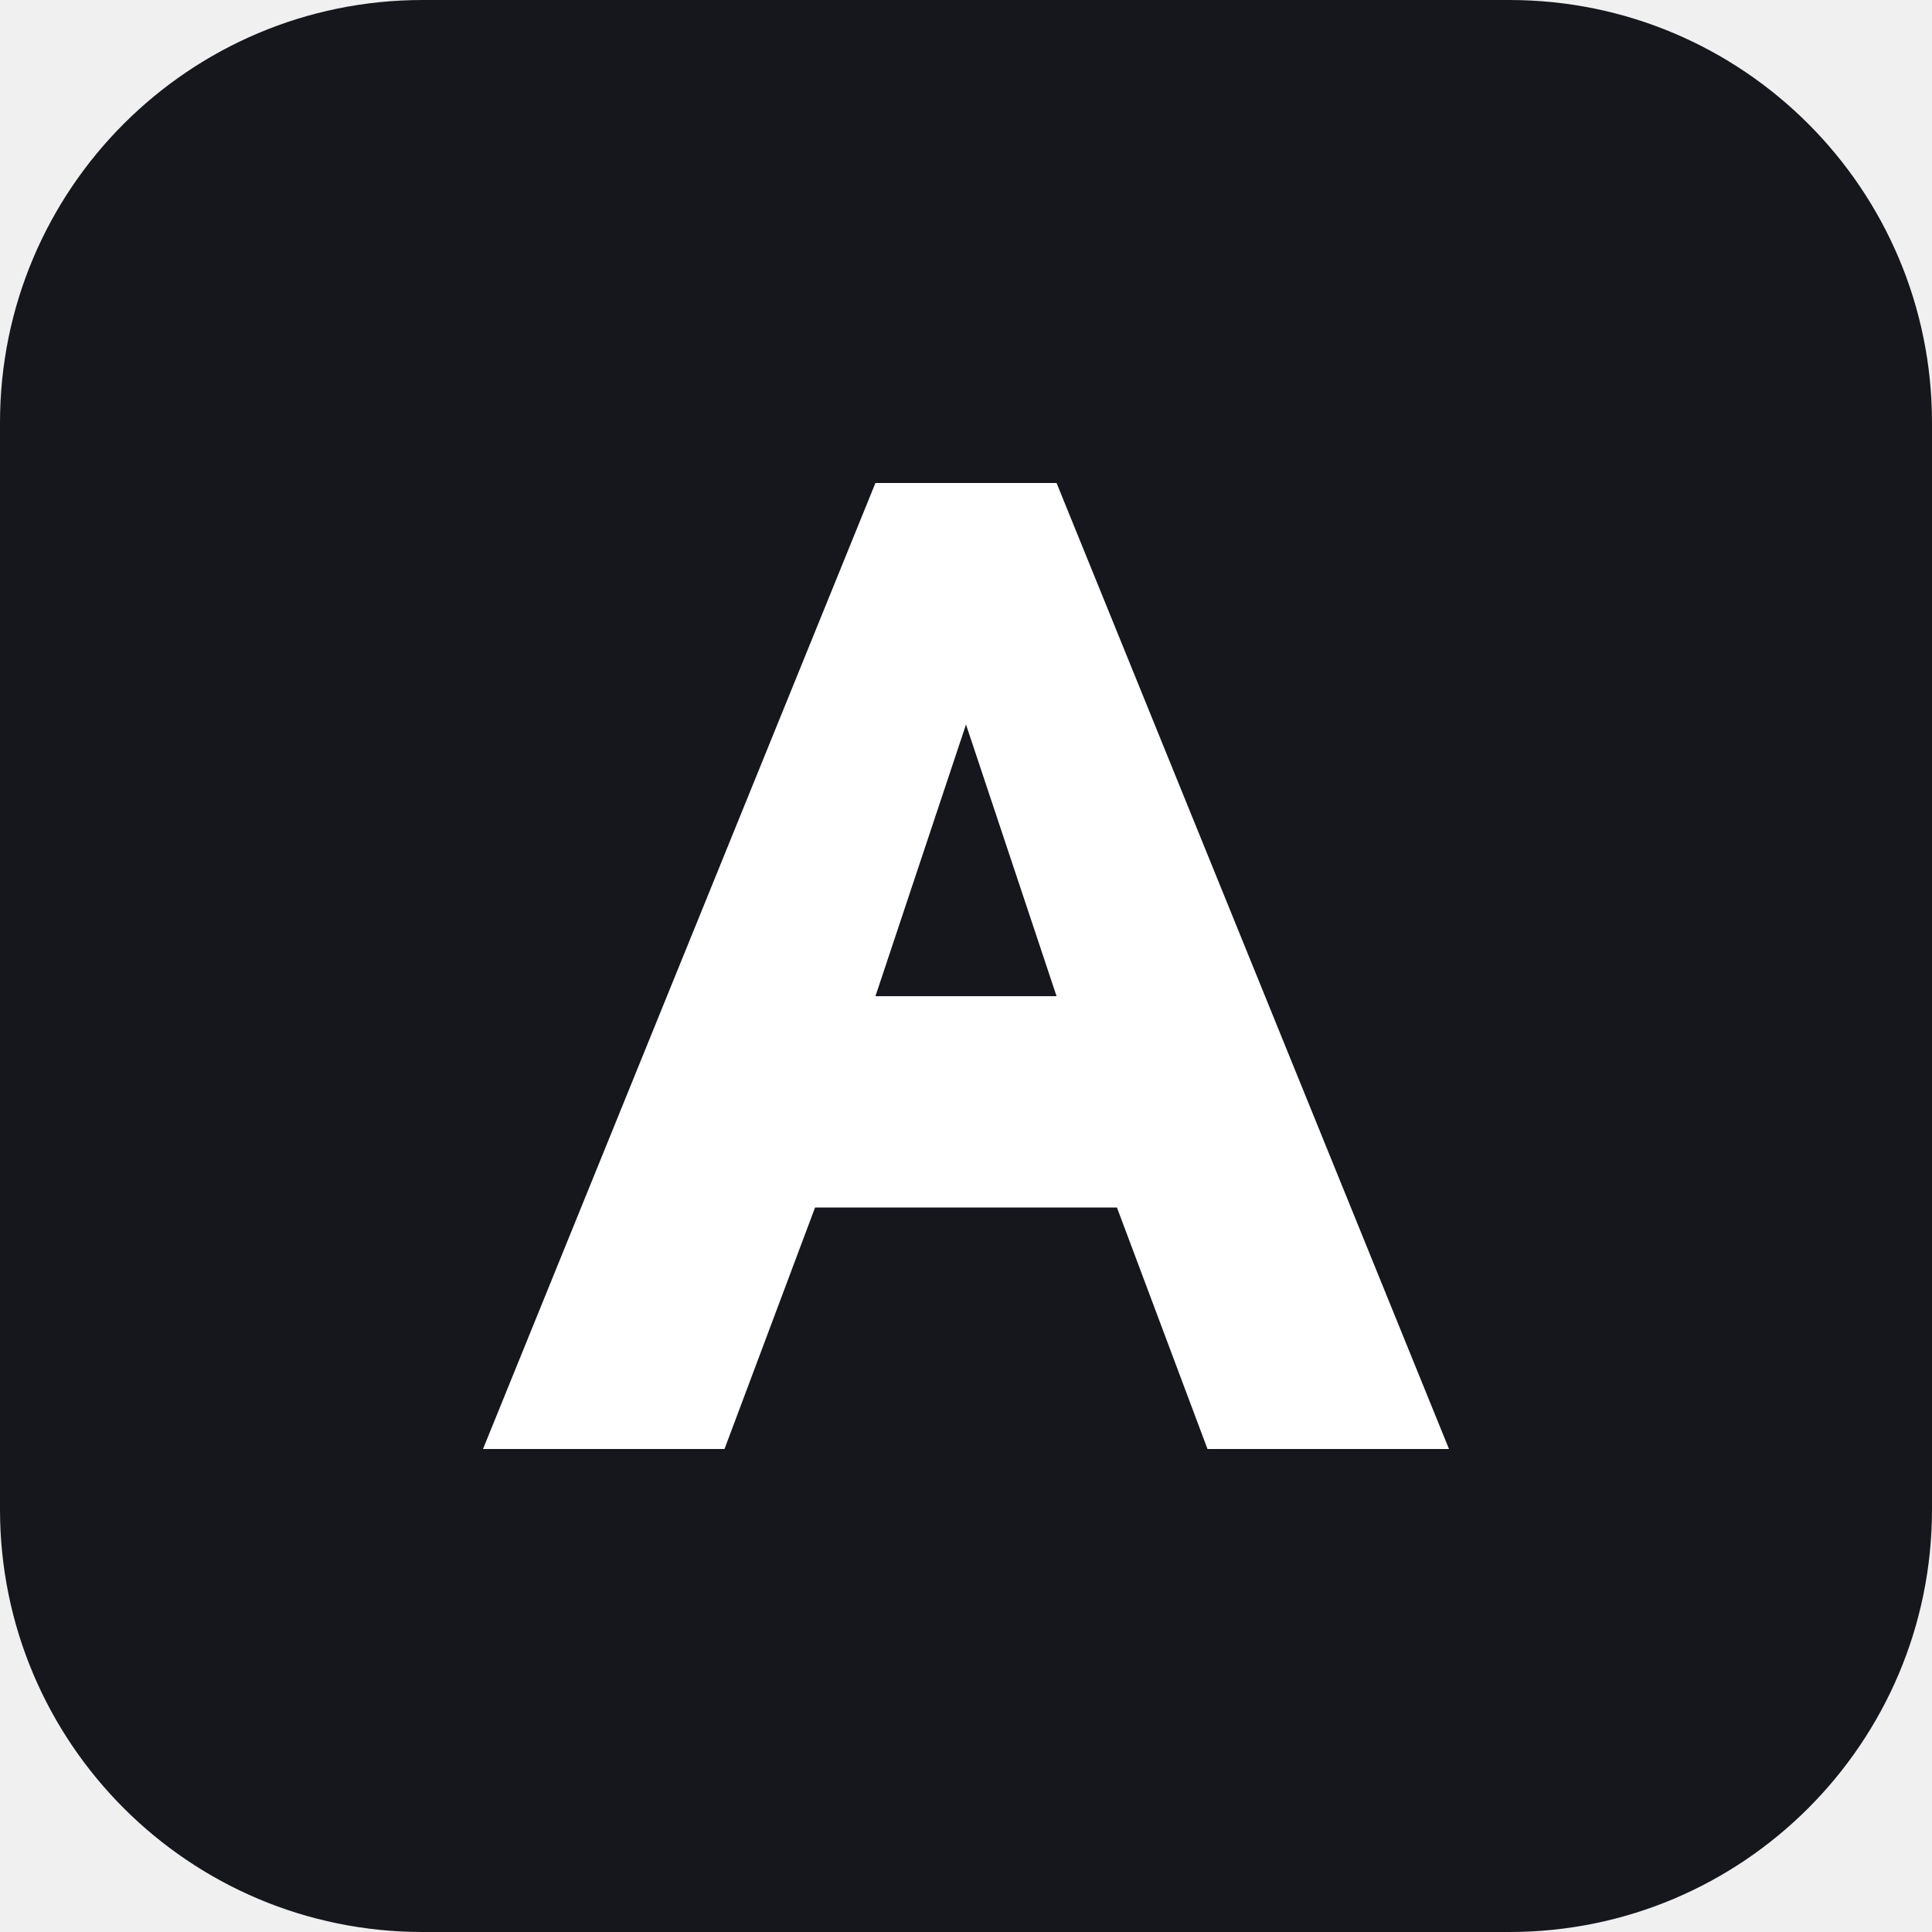
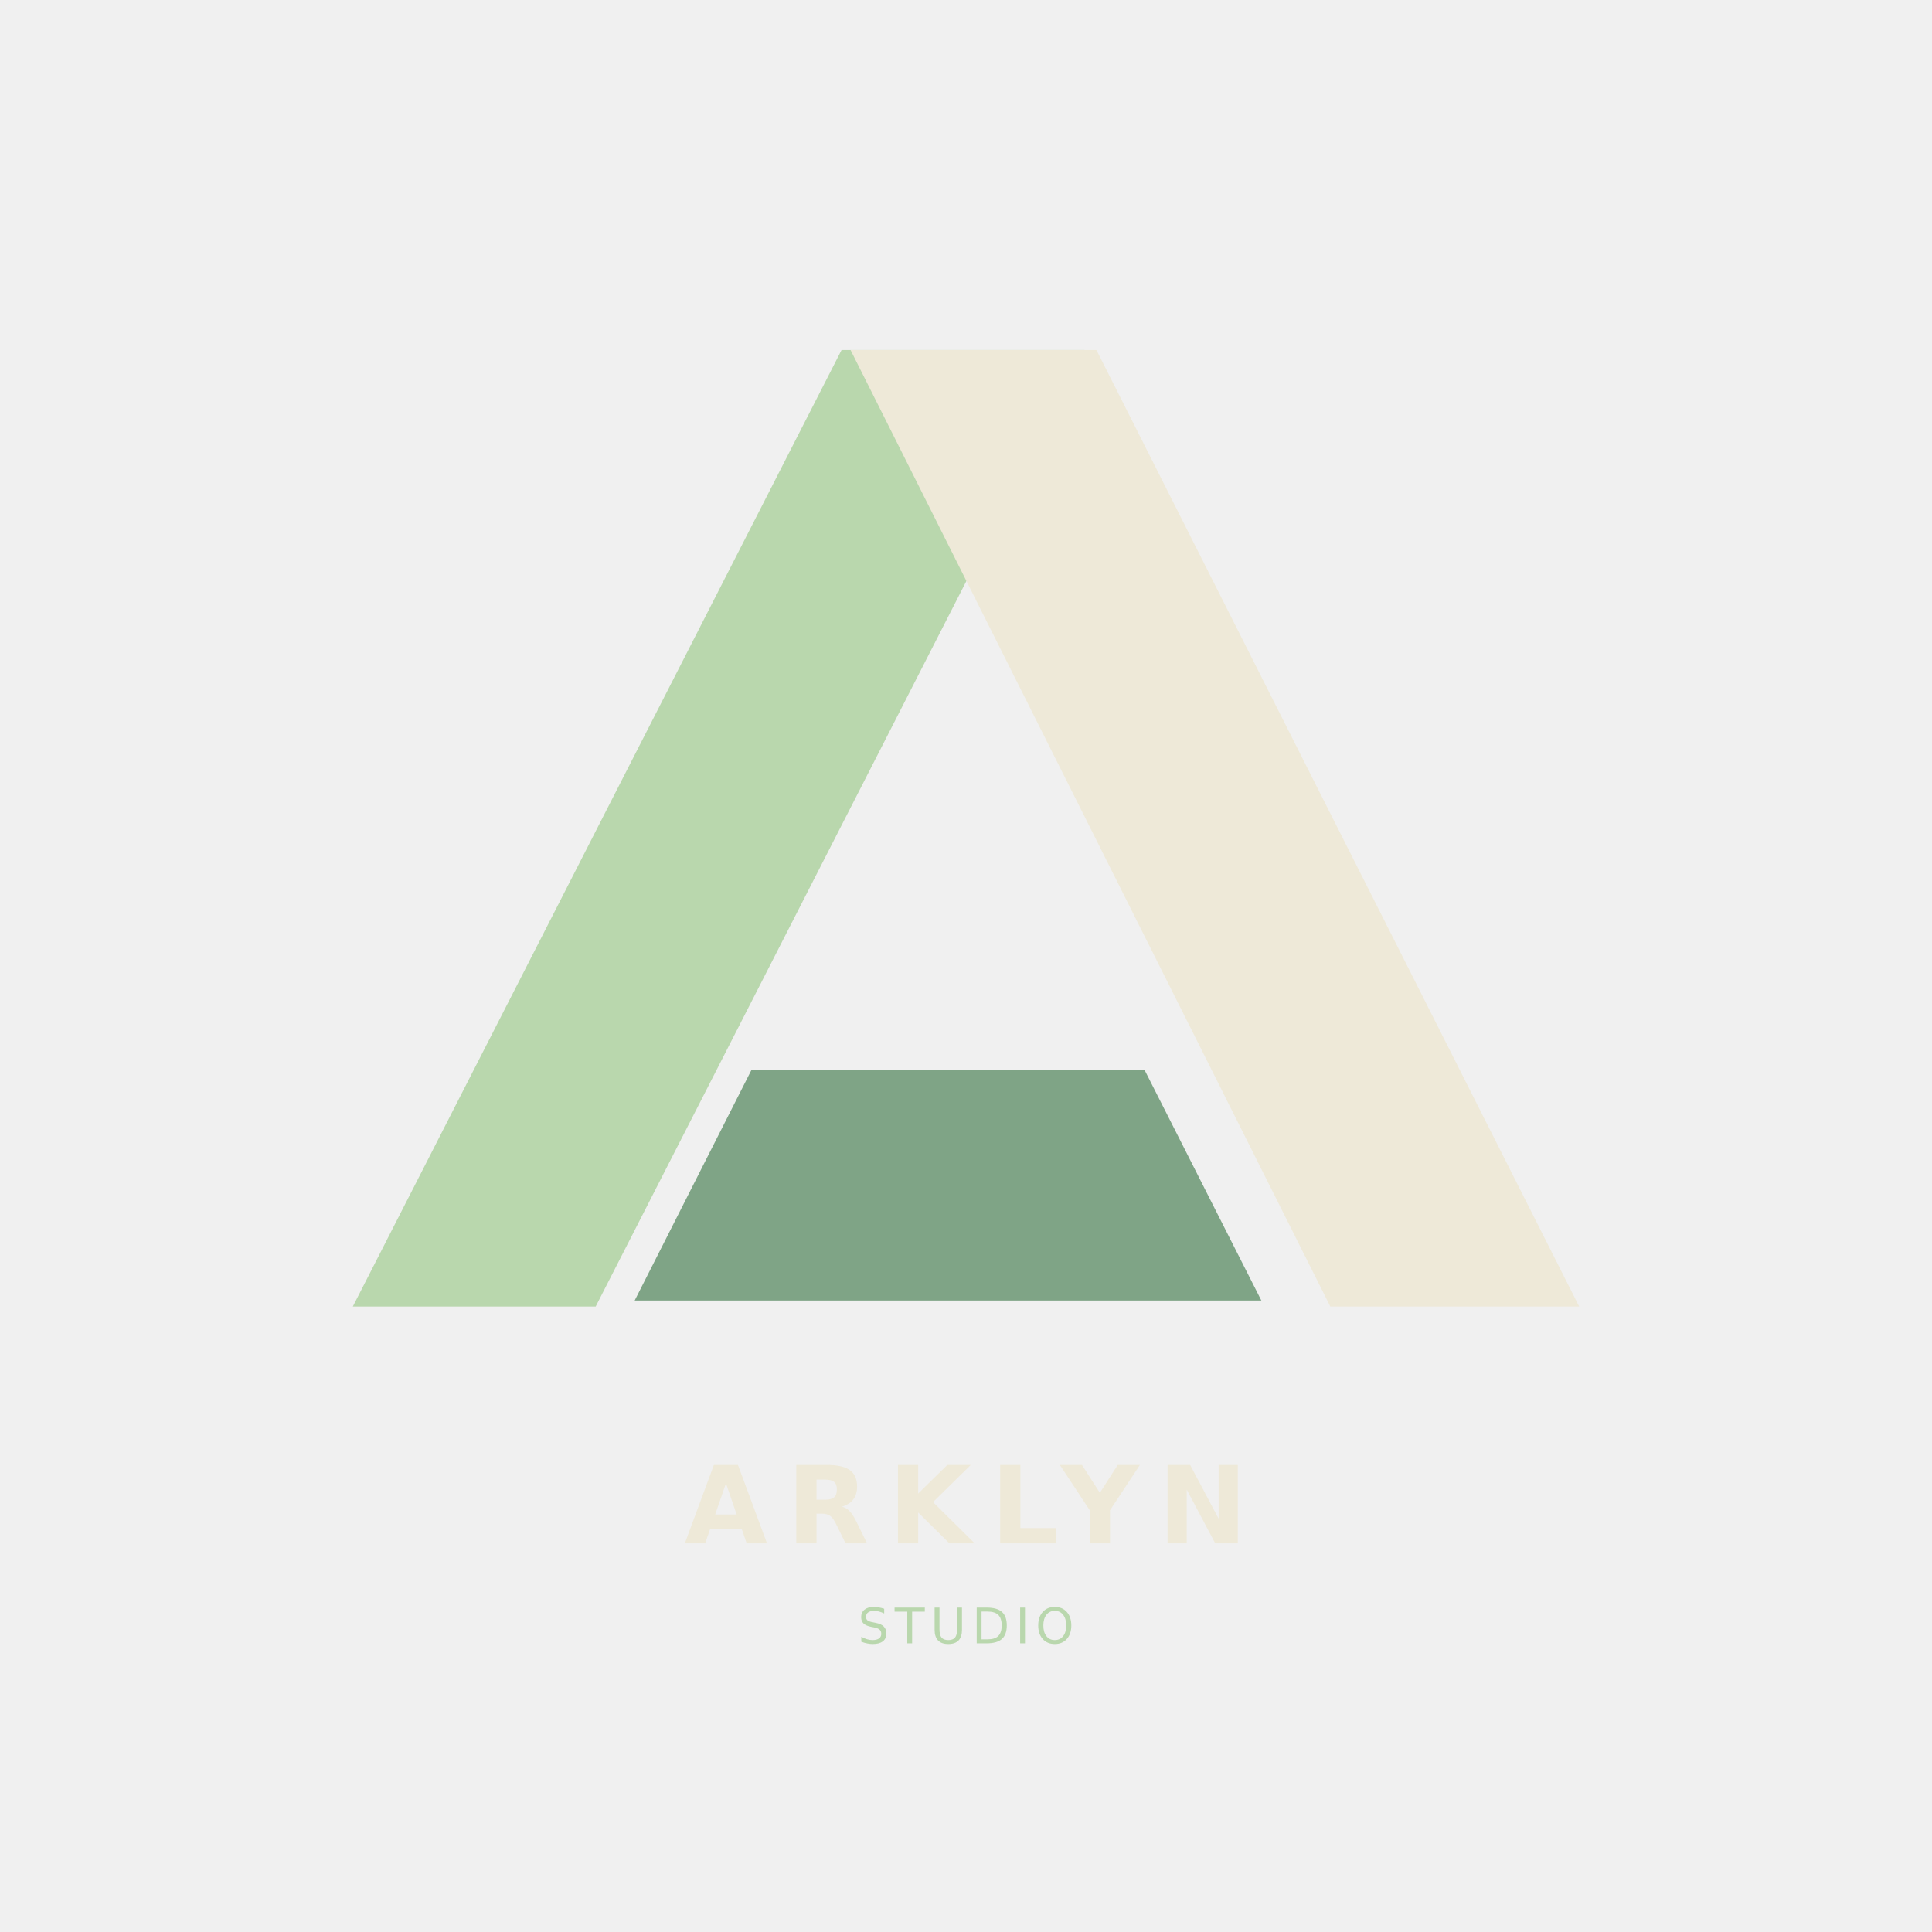
- <svg xmlns="http://www.w3.org/2000/svg" viewBox="0 0 64 64">
-   <rect width="64" height="64" rx="14" fill="#16171d" />
-   <path d="M16 48 29 16h6l13 32h-8l-3-8H27l-3 8zm13-15h6l-3-9z" fill="#ffffff" fill-rule="evenodd" />
+ <svg xmlns="http://www.w3.org/2000/svg" width="1024" height="1024" viewBox="0 0 1024 1024">
+   <g transform="translate(512 439) scale(1.589242) translate(-502.5 -418.5)">
+     <path d="M298 578L461 259H542L379 578Z" fill="#b9d7ad" />
+     <path d="M546 259L707 578H624L464 259Z" fill="#eee9d8" />
+     <path d="M431 499H562L601 576H392Z" fill="#7fa486" />
+   </g>
+   <text x="512" y="818" text-anchor="middle" font-family="DejaVu Sans" font-size="57" font-weight="600" letter-spacing="10" fill="#eee9d8">ARKLYN</text>
+   <text x="512" y="871" text-anchor="middle" font-family="DejaVu Sans" font-size="26" letter-spacing="3" fill="#b9d7ad">STUDIO</text>
</svg>
